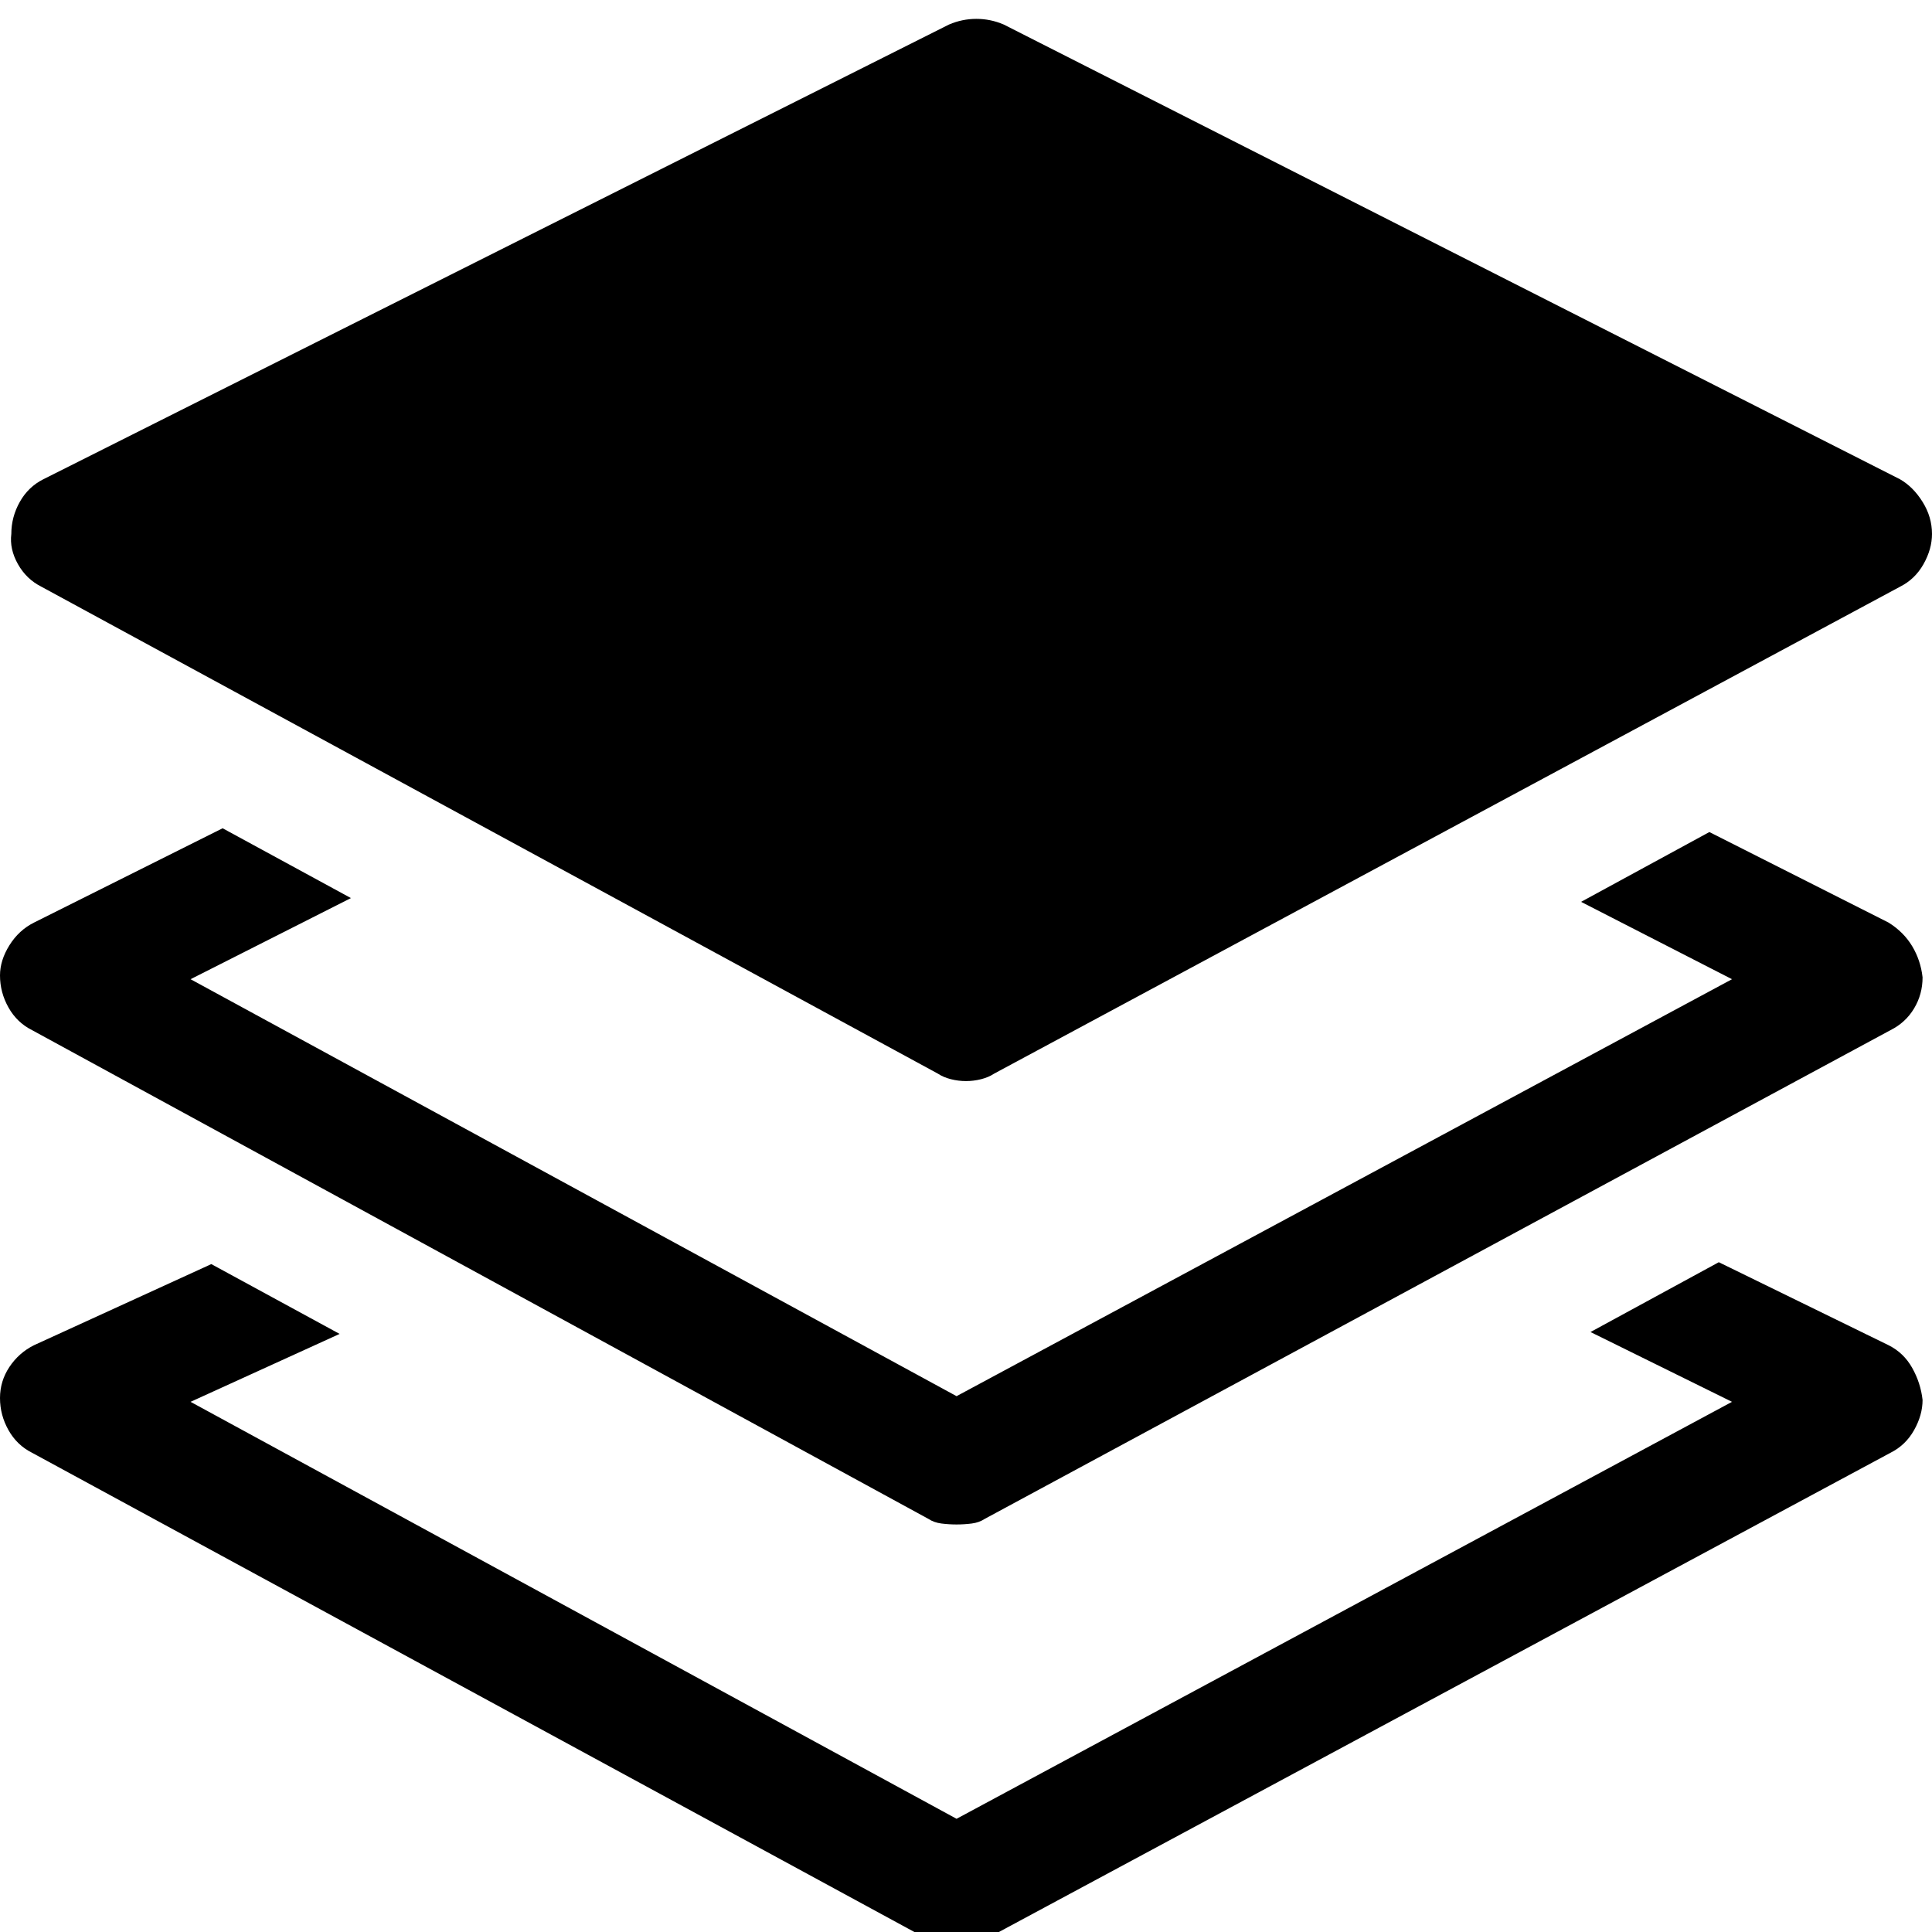
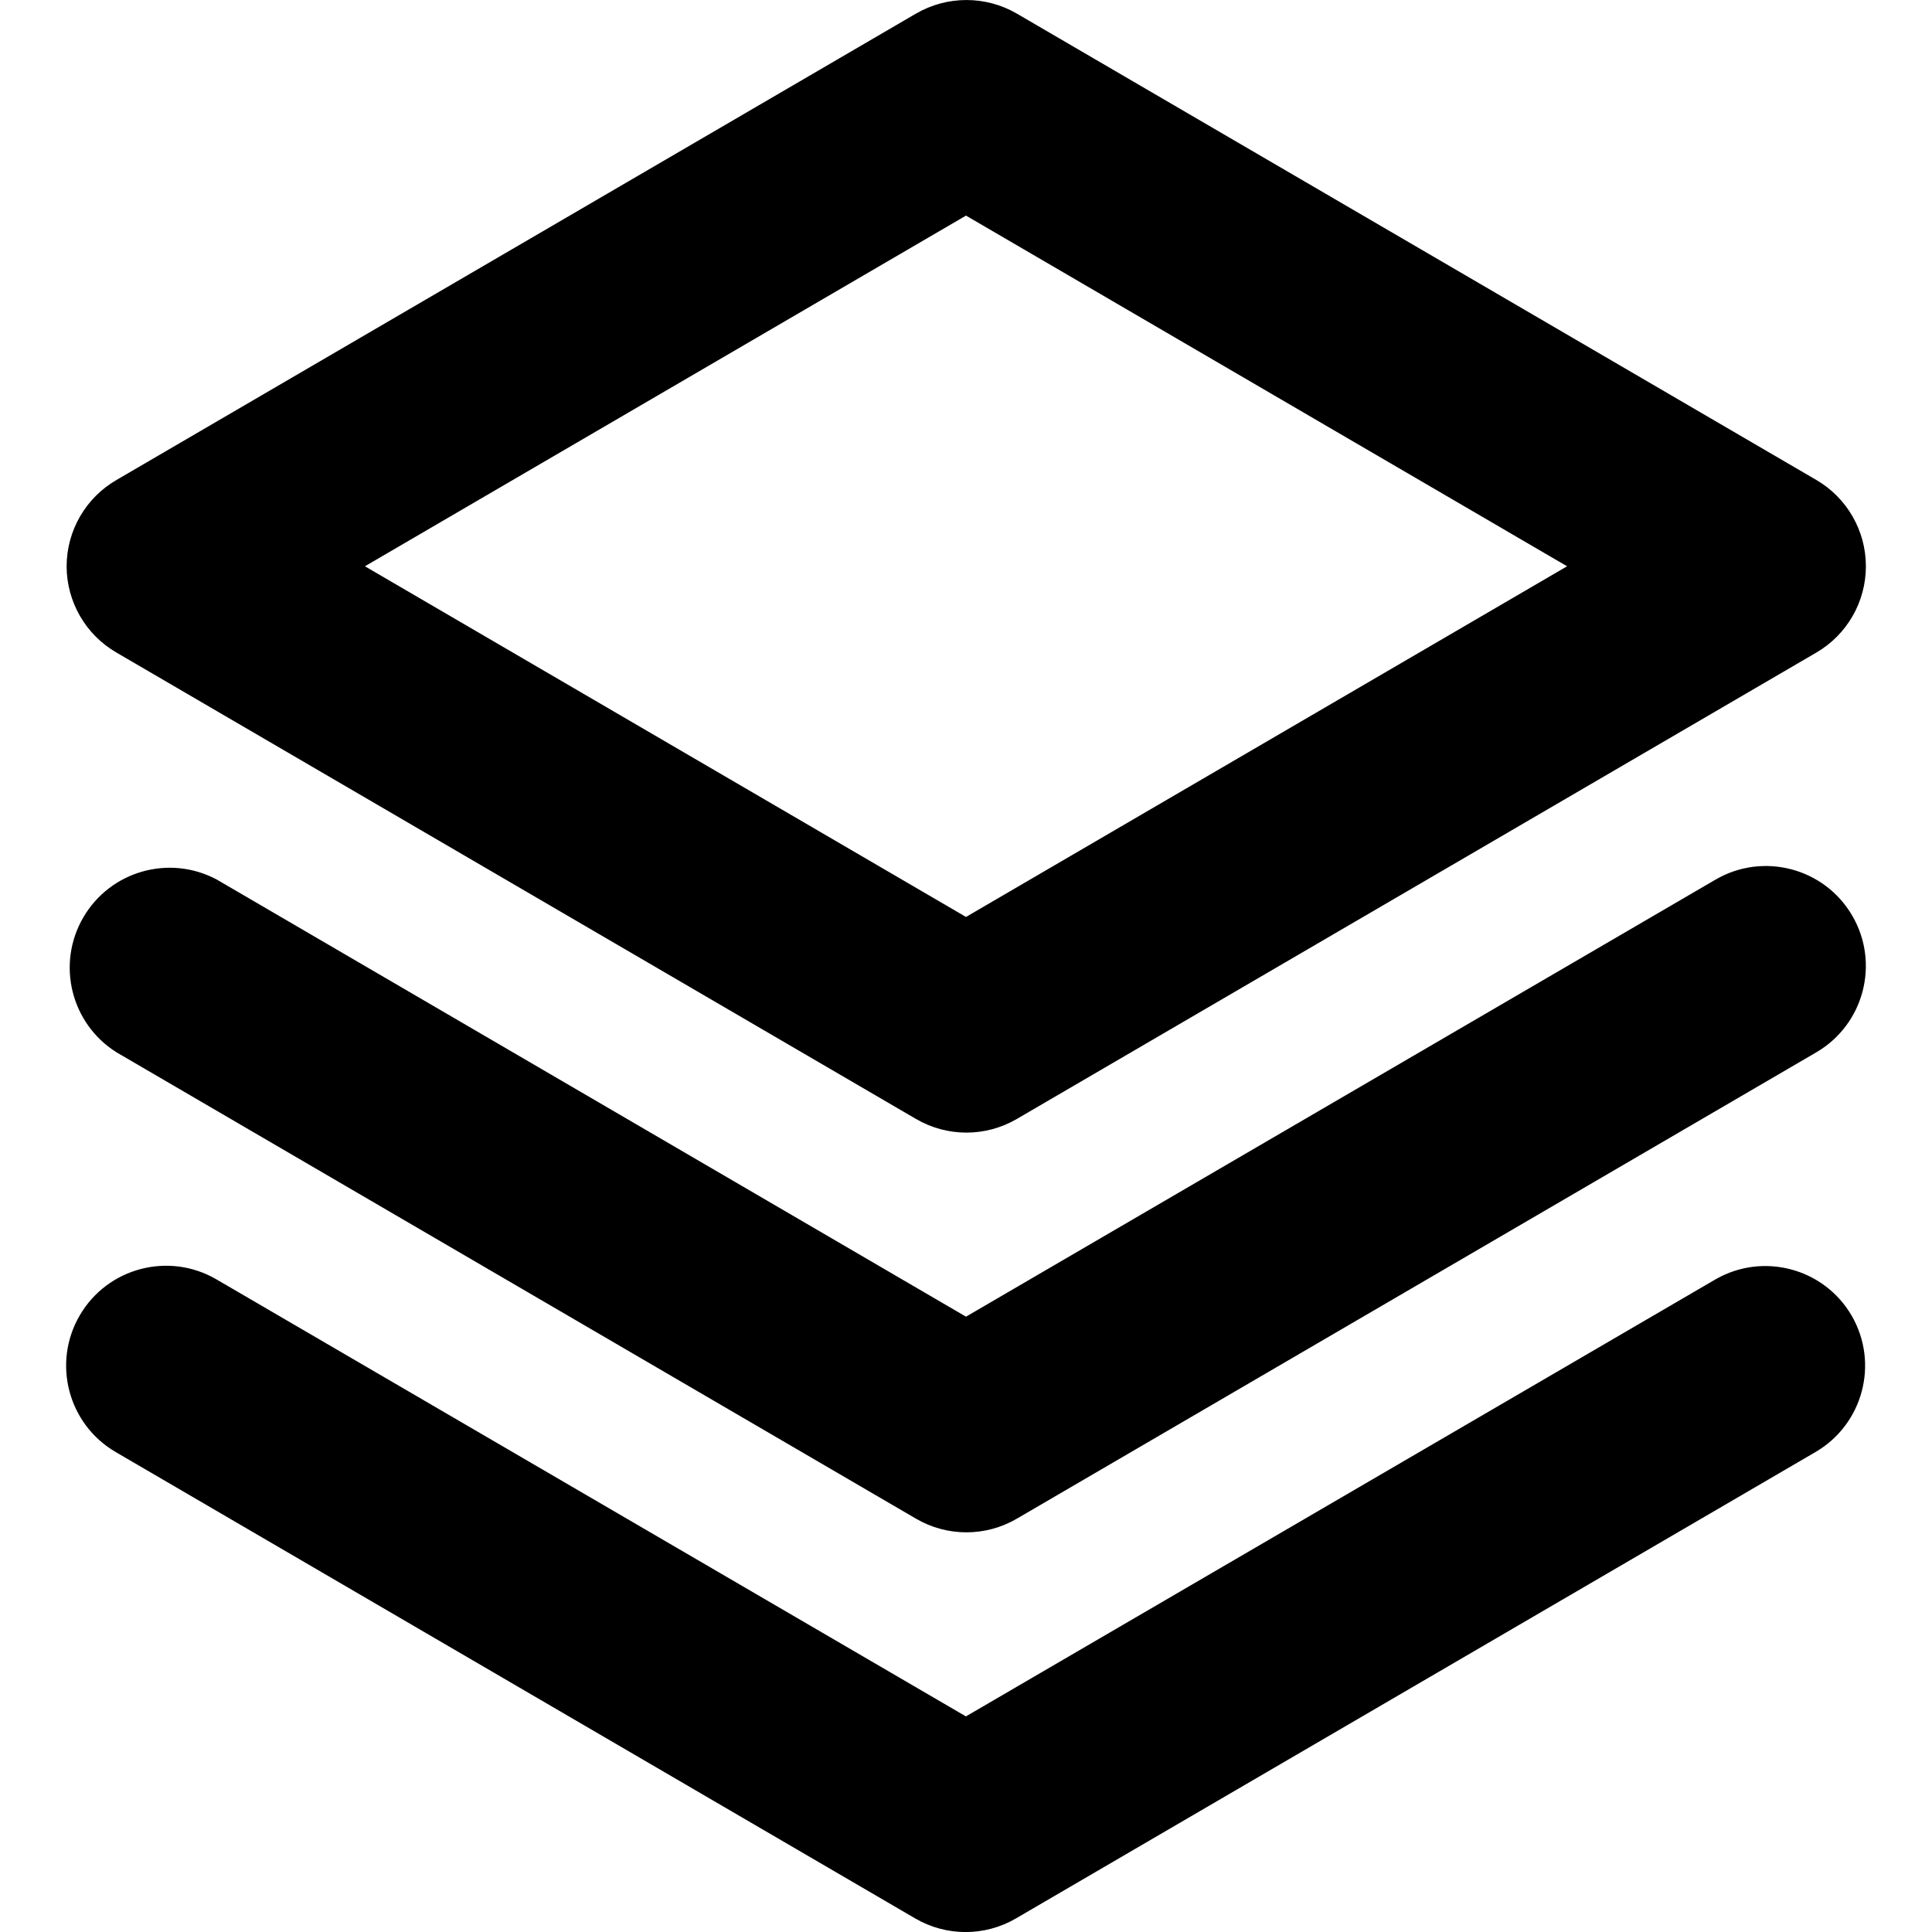
- <svg xmlns="http://www.w3.org/2000/svg" viewBox="0 0 1024 1024">
-   <g transform="translate(0 960) scale(1 -1)">
-     <path d="M927 676L523 888L102 676L508 449ZM22 649L497 391Q500 389 504 388Q508 387 512 387Q516 387 520 388Q524 389 527 391L1007 649Q1015 653 1019.5 661Q1024 669 1024 677Q1024 686 1019 694Q1014 702 1007 706L532 947Q525 950 517.5 950Q510 950 503 947L23 706Q15 702 10.5 694Q6 686 6 677Q5 669 9.5 661Q14 653 22 649ZM517 882L923 676L512 455L106 676L517 882ZM1001 471L906 519L838 482L918 441L507 220L101 441L186 484L118 521L18 471Q10 467 5 459Q0 451 0 443Q0 434 4.5 426Q9 418 17 414L492 155Q495 153 499 152.5Q503 152 507 152Q511 152 515 152.5Q519 153 522 155L1002 414Q1010 418 1014.5 425.5Q1019 433 1019 442Q1018 451 1013.5 458.5Q1009 466 1001 471ZM1001 247L911 291L843 254L918 217L507 -4L101 217L180 253L112 290L18 247Q10 243 5 235.5Q0 228 0 219Q0 210 4.5 202Q9 194 17 190L492 -68Q495 -70 499 -71Q503 -72 507 -72Q511 -72 515 -71Q519 -70 522 -68L1002 190Q1010 194 1014.5 202Q1019 210 1019 218Q1018 227 1013.5 235Q1009 243 1001 247Z" />
-   </g>
+ <svg xmlns="http://www.w3.org/2000/svg" viewBox="12 12 232 232">
+   <path d="M234.36,170A12,12,0,0,1,230,186.37l-96,56a12,12,0,0,1-12.1,0l-96-56a12,12,0,0,1,12.09-20.74l90,52.48L218,165.63A12,12,0,0,1,234.36,170ZM218,117.63,128,170.11,38.05,117.63A12,12,0,0,0,26,138.37l96,56a12,12,0,0,0,12.1,0l96-56A12,12,0,0,0,218,117.63ZM20,80a12,12,0,0,1,6-10.37l96-56a12.06,12.06,0,0,1,12.1,0l96,56a12,12,0,0,1,0,20.74l-96,56a12,12,0,0,1-12.1,0l-96-56A12,12,0,0,1,20,80Zm35.82,0L128,122.11,200.18,80,128,37.89Z" />
</svg>
